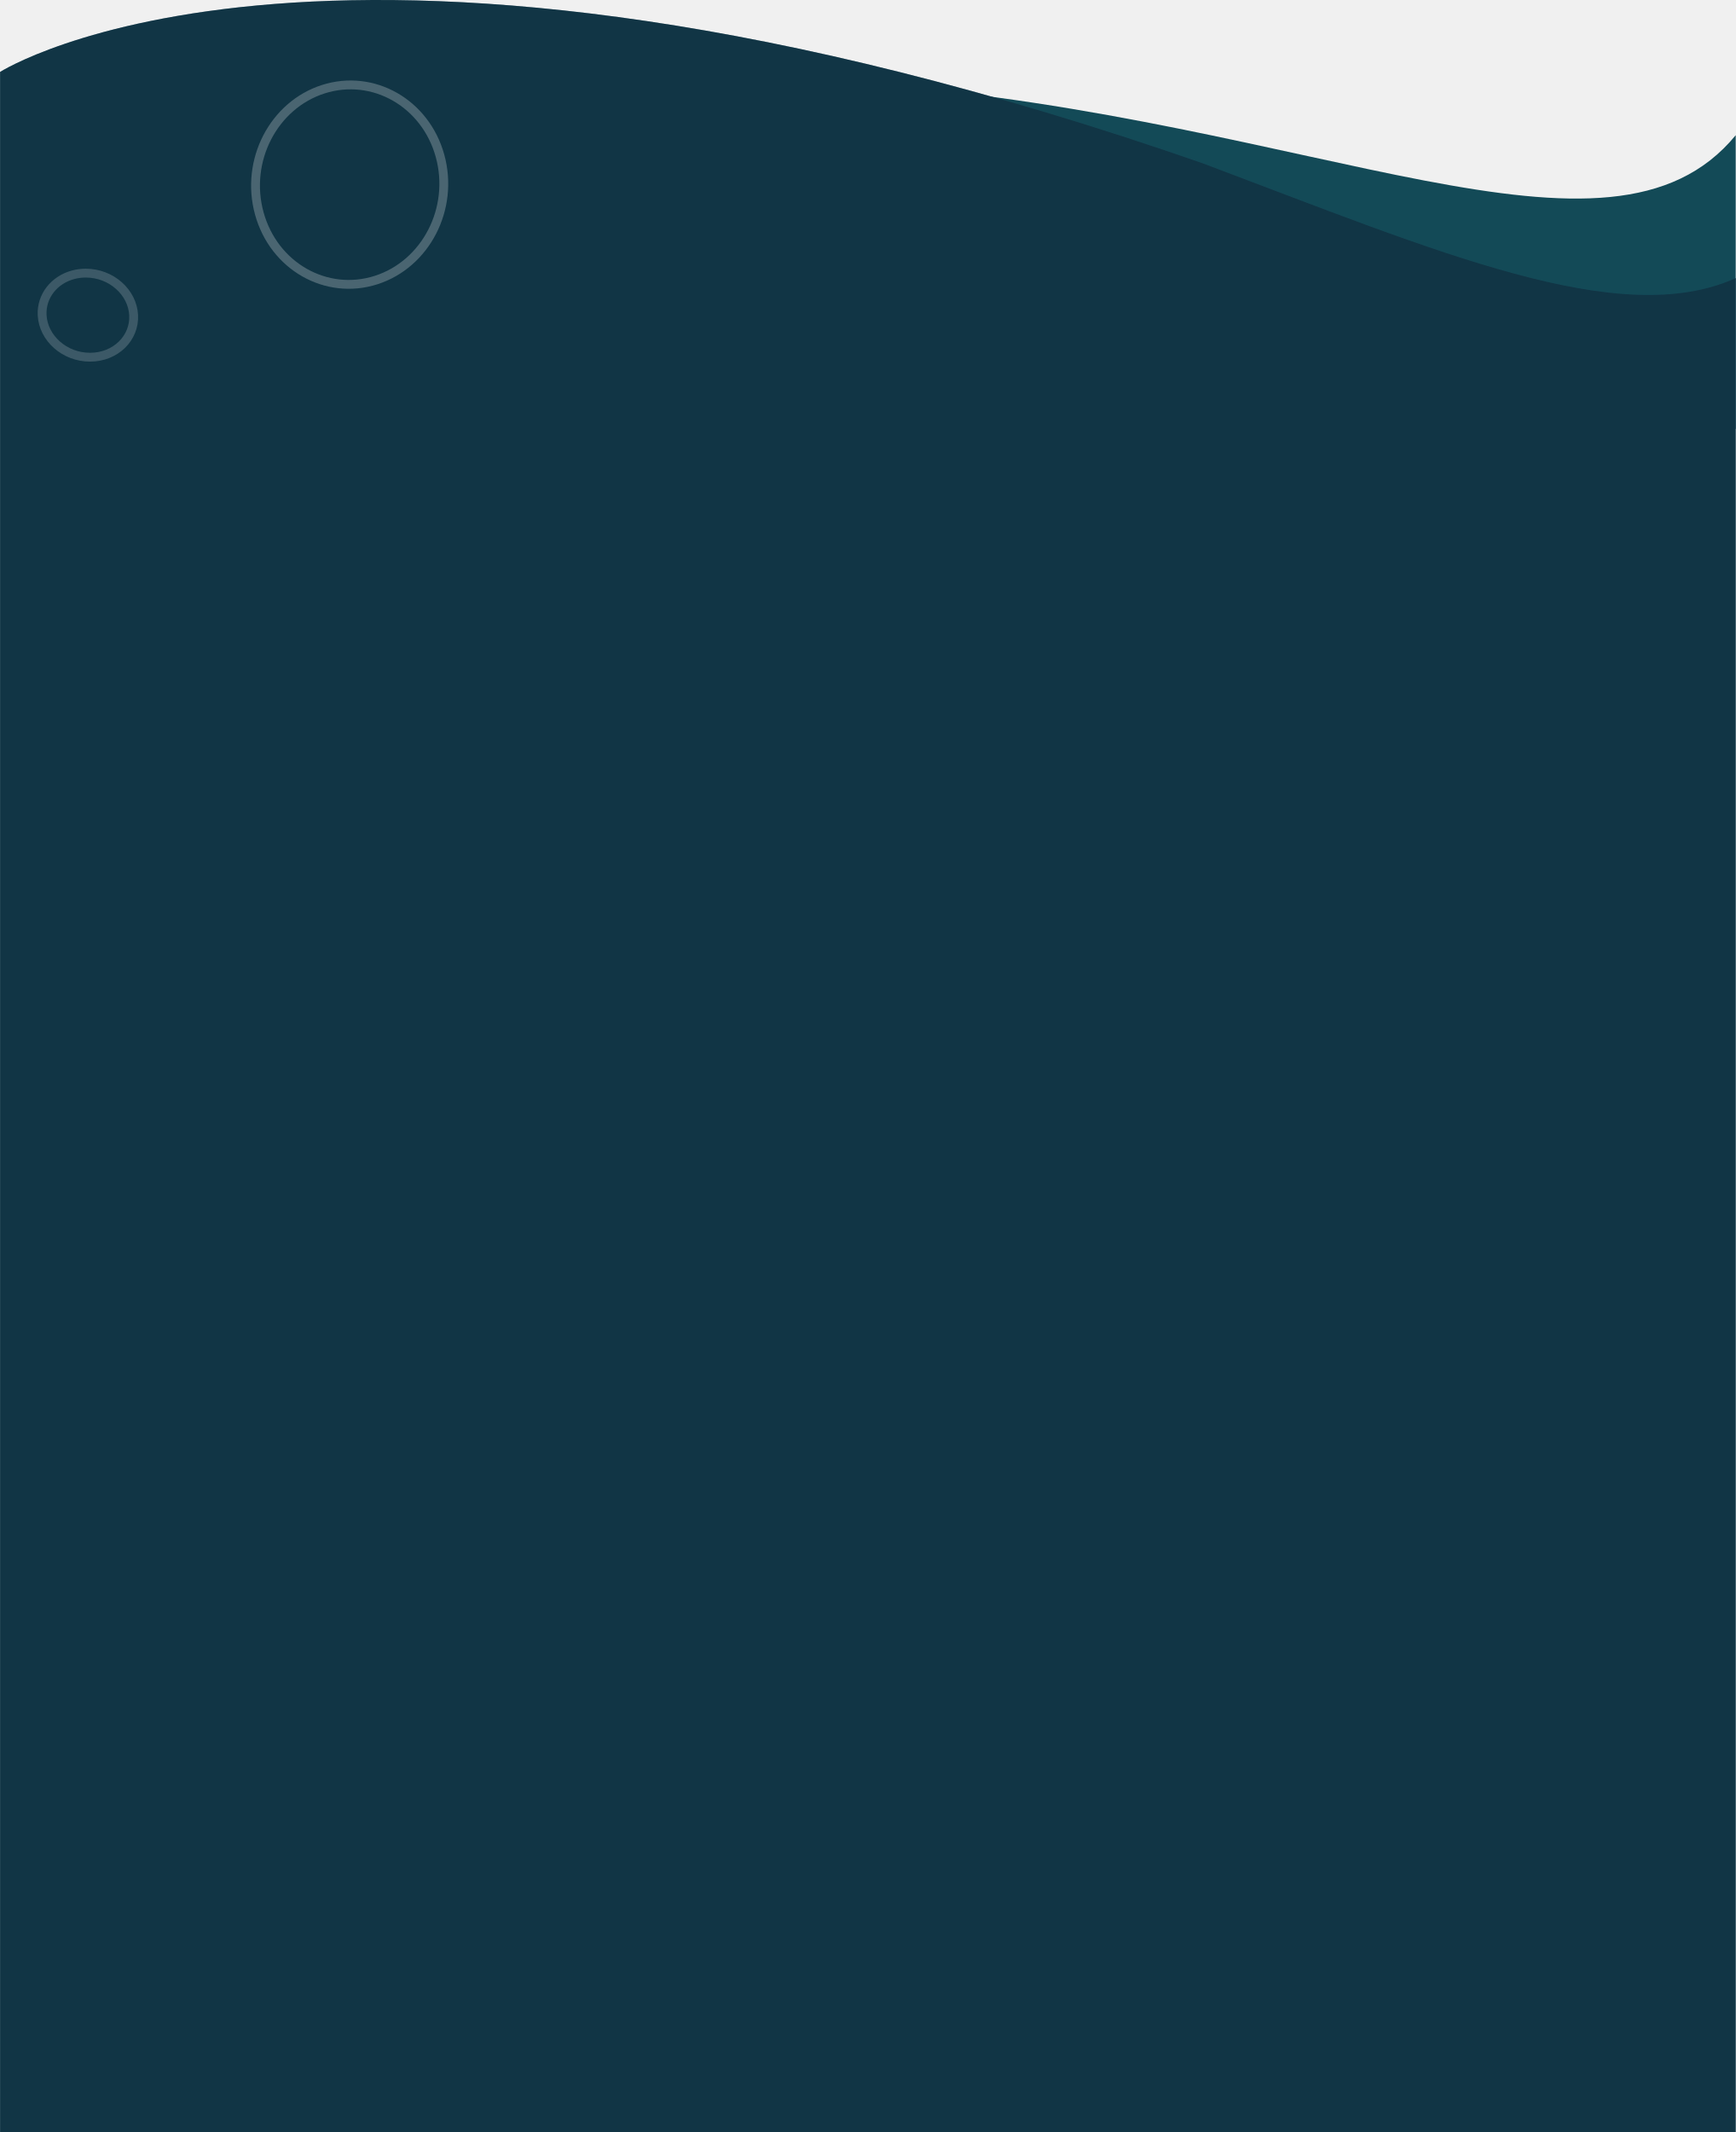
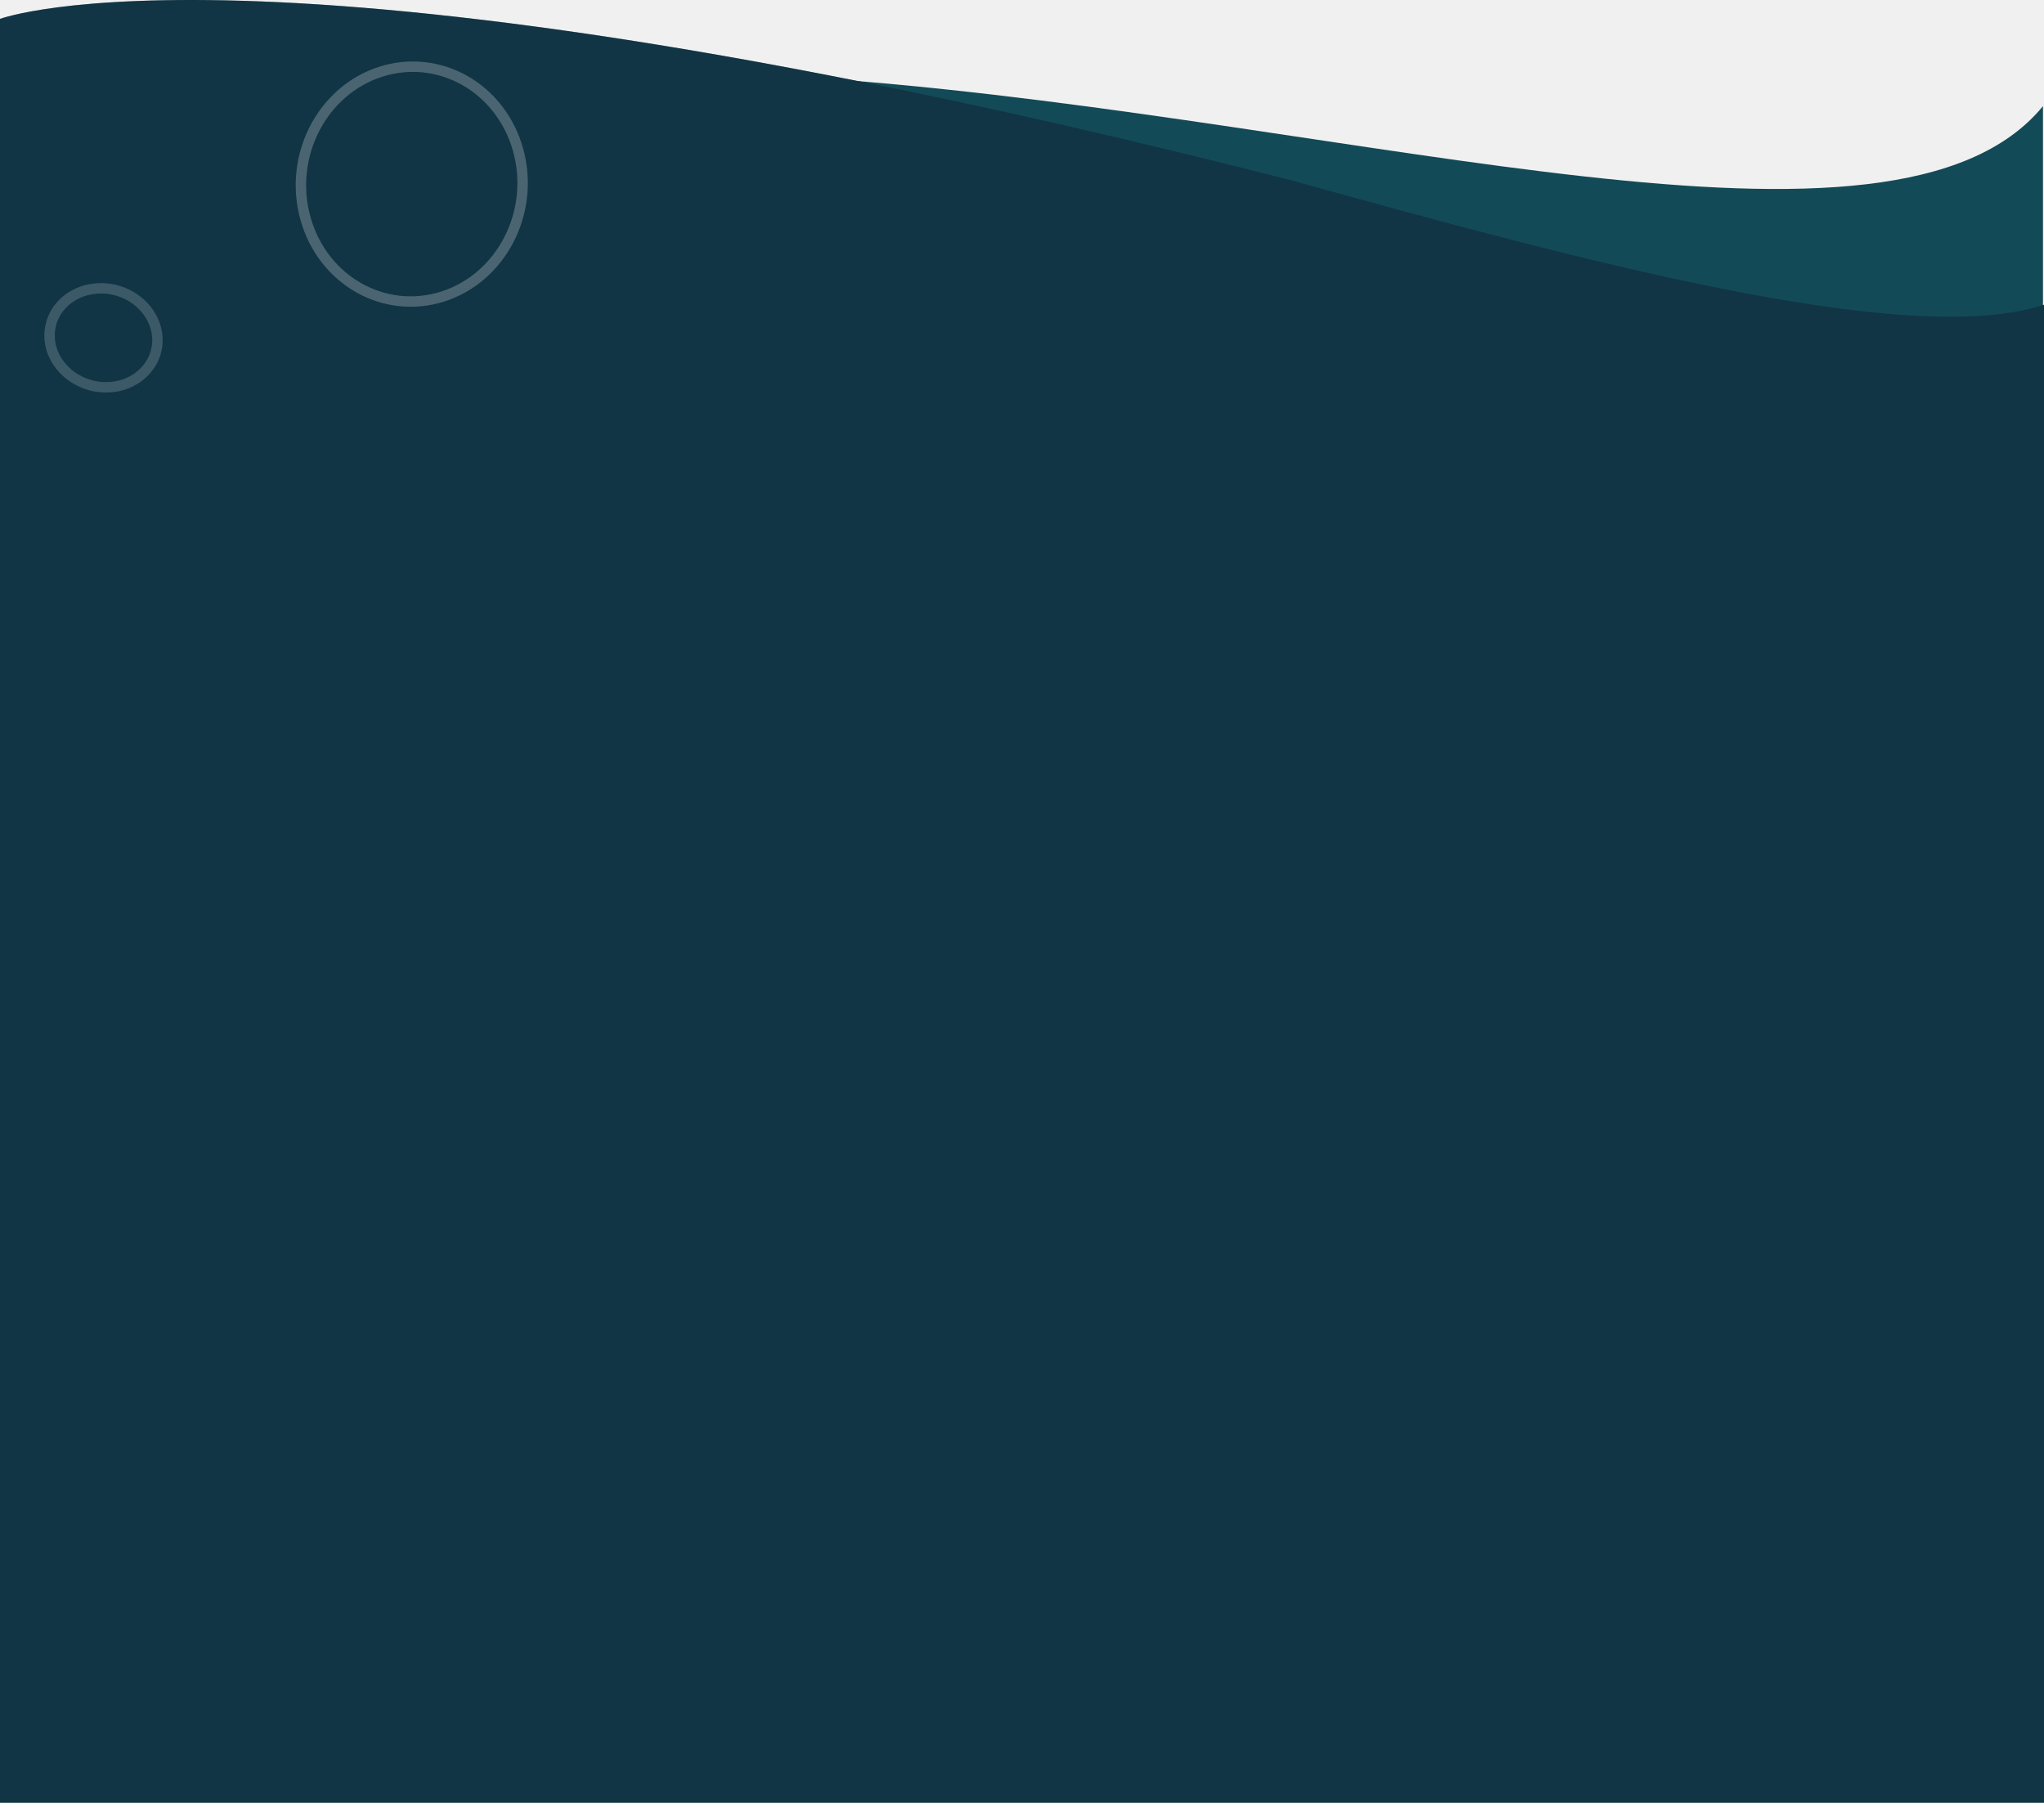
- <svg xmlns="http://www.w3.org/2000/svg" width="982" height="1206" viewBox="0 0 982 1206" fill="none">
-   <path d="M982 76.483C910.59 163.422 745.24 67.398 495.113 47.69L777.808 226.697L982 242.598V76.483Z" fill="#134A57" />
-   <path d="M680.131 92.272C187.302 -79.053 0.043 40.699 0.043 40.699V1206H981.999V157.333C916.426 186.88 814.599 142.879 680.131 92.272Z" fill="#1A526B" />
-   <path d="M680.131 92.272C187.302 -79.053 0.043 40.699 0.043 40.699V1206H981.999V157.333C916.426 186.88 814.599 142.879 680.131 92.272Z" fill="black" fill-opacity="0.2" />
-   <path d="M680.131 92.272C187.302 -79.053 0.043 40.699 0.043 40.699V1206H981.999V157.333C916.426 186.88 814.599 142.879 680.131 92.272Z" fill="black" fill-opacity="0.2" />
-   <path d="M182.905 50.459C211.043 41.469 240.672 58.206 248.938 88.116C257.205 118.027 240.884 149.443 212.747 158.432C184.61 167.421 154.981 150.685 146.714 120.775C138.448 90.864 154.768 59.448 182.905 50.459Z" stroke="white" stroke-opacity="0.24" stroke-width="5" />
-   <path d="M75.611 178.275C76.271 191.232 65.415 202.054 50.936 202.054C36.458 202.054 24.499 191.232 23.839 178.275C23.29 167.508 30.662 158.245 41.501 155.391C43.712 154.809 46.063 154.497 48.513 154.497C62.992 154.497 74.95 165.318 75.611 178.275Z" stroke="white" stroke-opacity="0.18" stroke-width="5" />
+ <svg xmlns="http://www.w3.org/2000/svg" width="982" height="866" viewBox="0 0 982 866" fill="none">
+   <path d="M981.5 51C910.09 137.939 656.626 58.208 406.5 38.5L773.694 205.007L981.5 221V51Z" fill="#134A57" />
+   <path d="M621 86.805C128.149 -39.18 0 9.082 0 9.082V866H982V146.398C916.424 168.126 755.474 124.02 621 86.805Z" fill="#1A526B" />
+   <path d="M621 86.805C128.149 -39.18 0 9.082 0 9.082V866H982V146.398C916.424 168.126 755.474 124.02 621 86.805Z" fill="black" fill-opacity="0.2" />
+   <path d="M621 86.805C128.149 -39.18 0 9.082 0 9.082V866H982V146.398C916.424 168.126 755.474 124.02 621 86.805Z" fill="black" fill-opacity="0.2" />
+   <path d="M182.905 34.459C211.043 25.47 240.672 42.206 248.938 72.116C257.205 102.027 240.884 133.443 212.747 142.432C184.61 151.421 154.981 134.685 146.714 104.775C138.448 74.864 154.768 43.448 182.905 34.459Z" stroke="white" stroke-opacity="0.24" stroke-width="5" />
+   <path d="M75.611 162.275C76.271 175.232 65.415 186.054 50.936 186.054C36.458 186.054 24.499 175.232 23.839 162.275C23.29 151.508 30.662 142.245 41.501 139.391C43.712 138.809 46.063 138.497 48.513 138.497C62.992 138.497 74.95 149.318 75.611 162.275Z" stroke="white" stroke-opacity="0.18" stroke-width="5" />
</svg>
